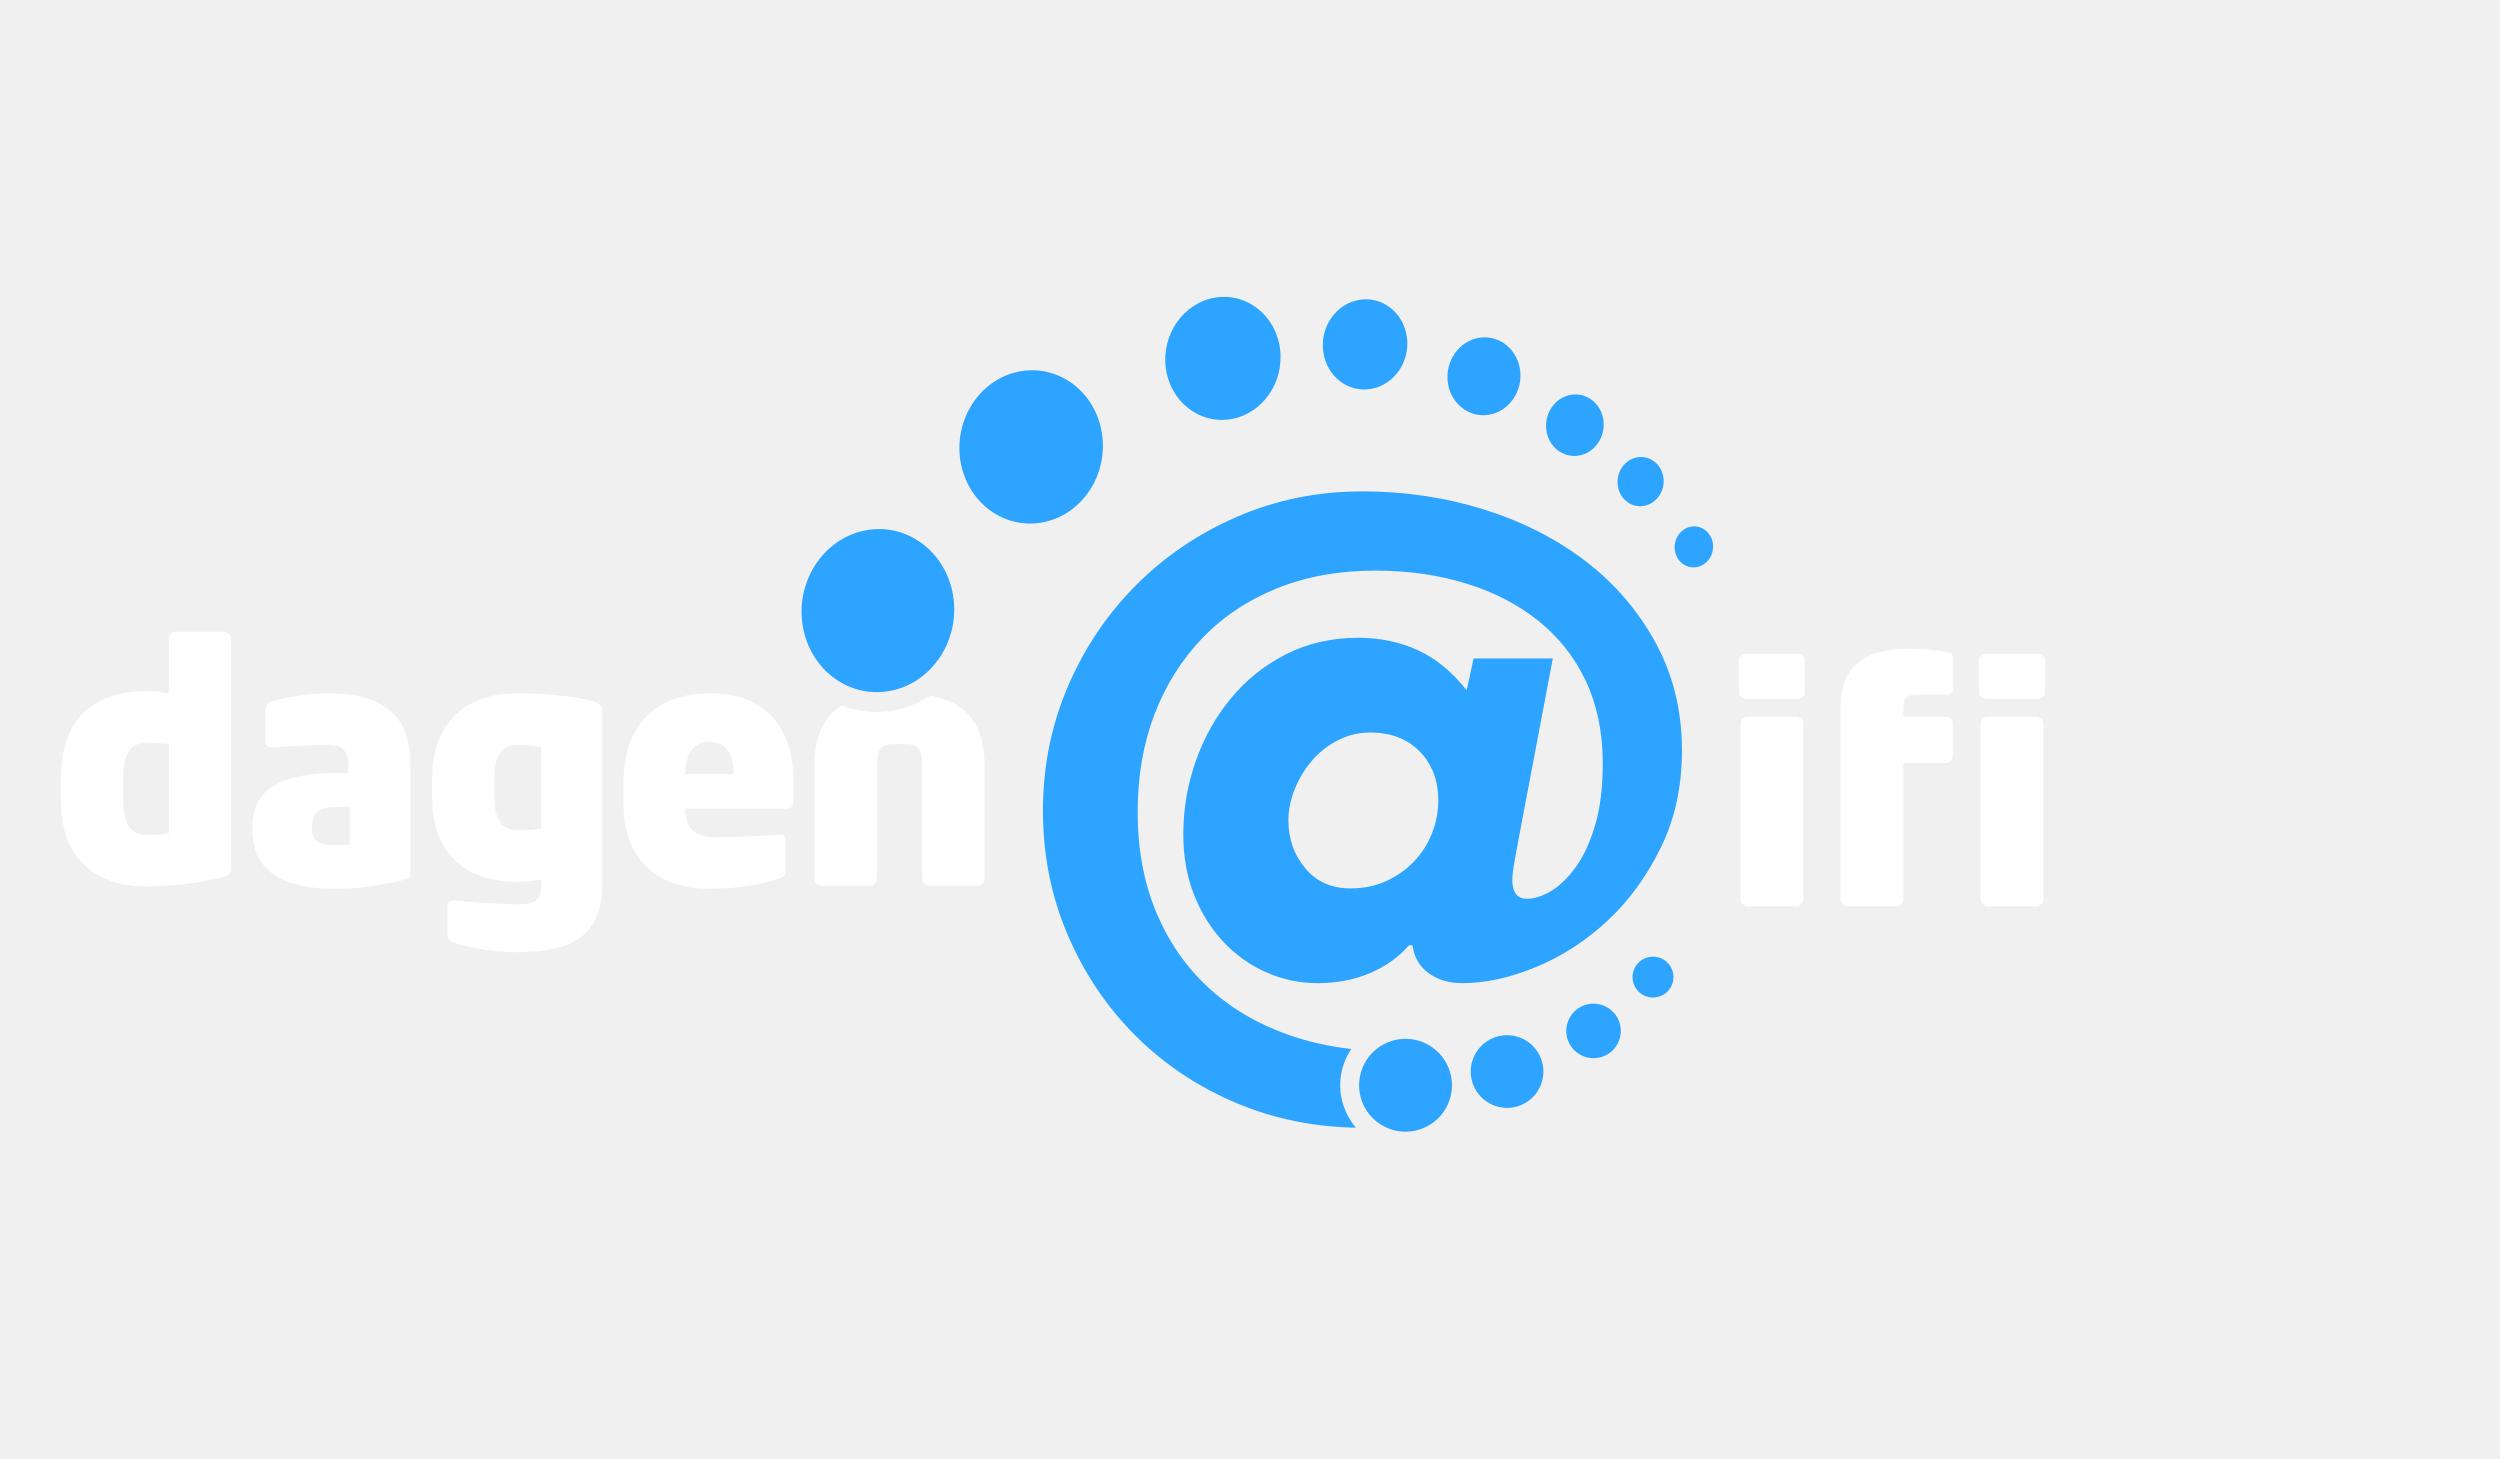
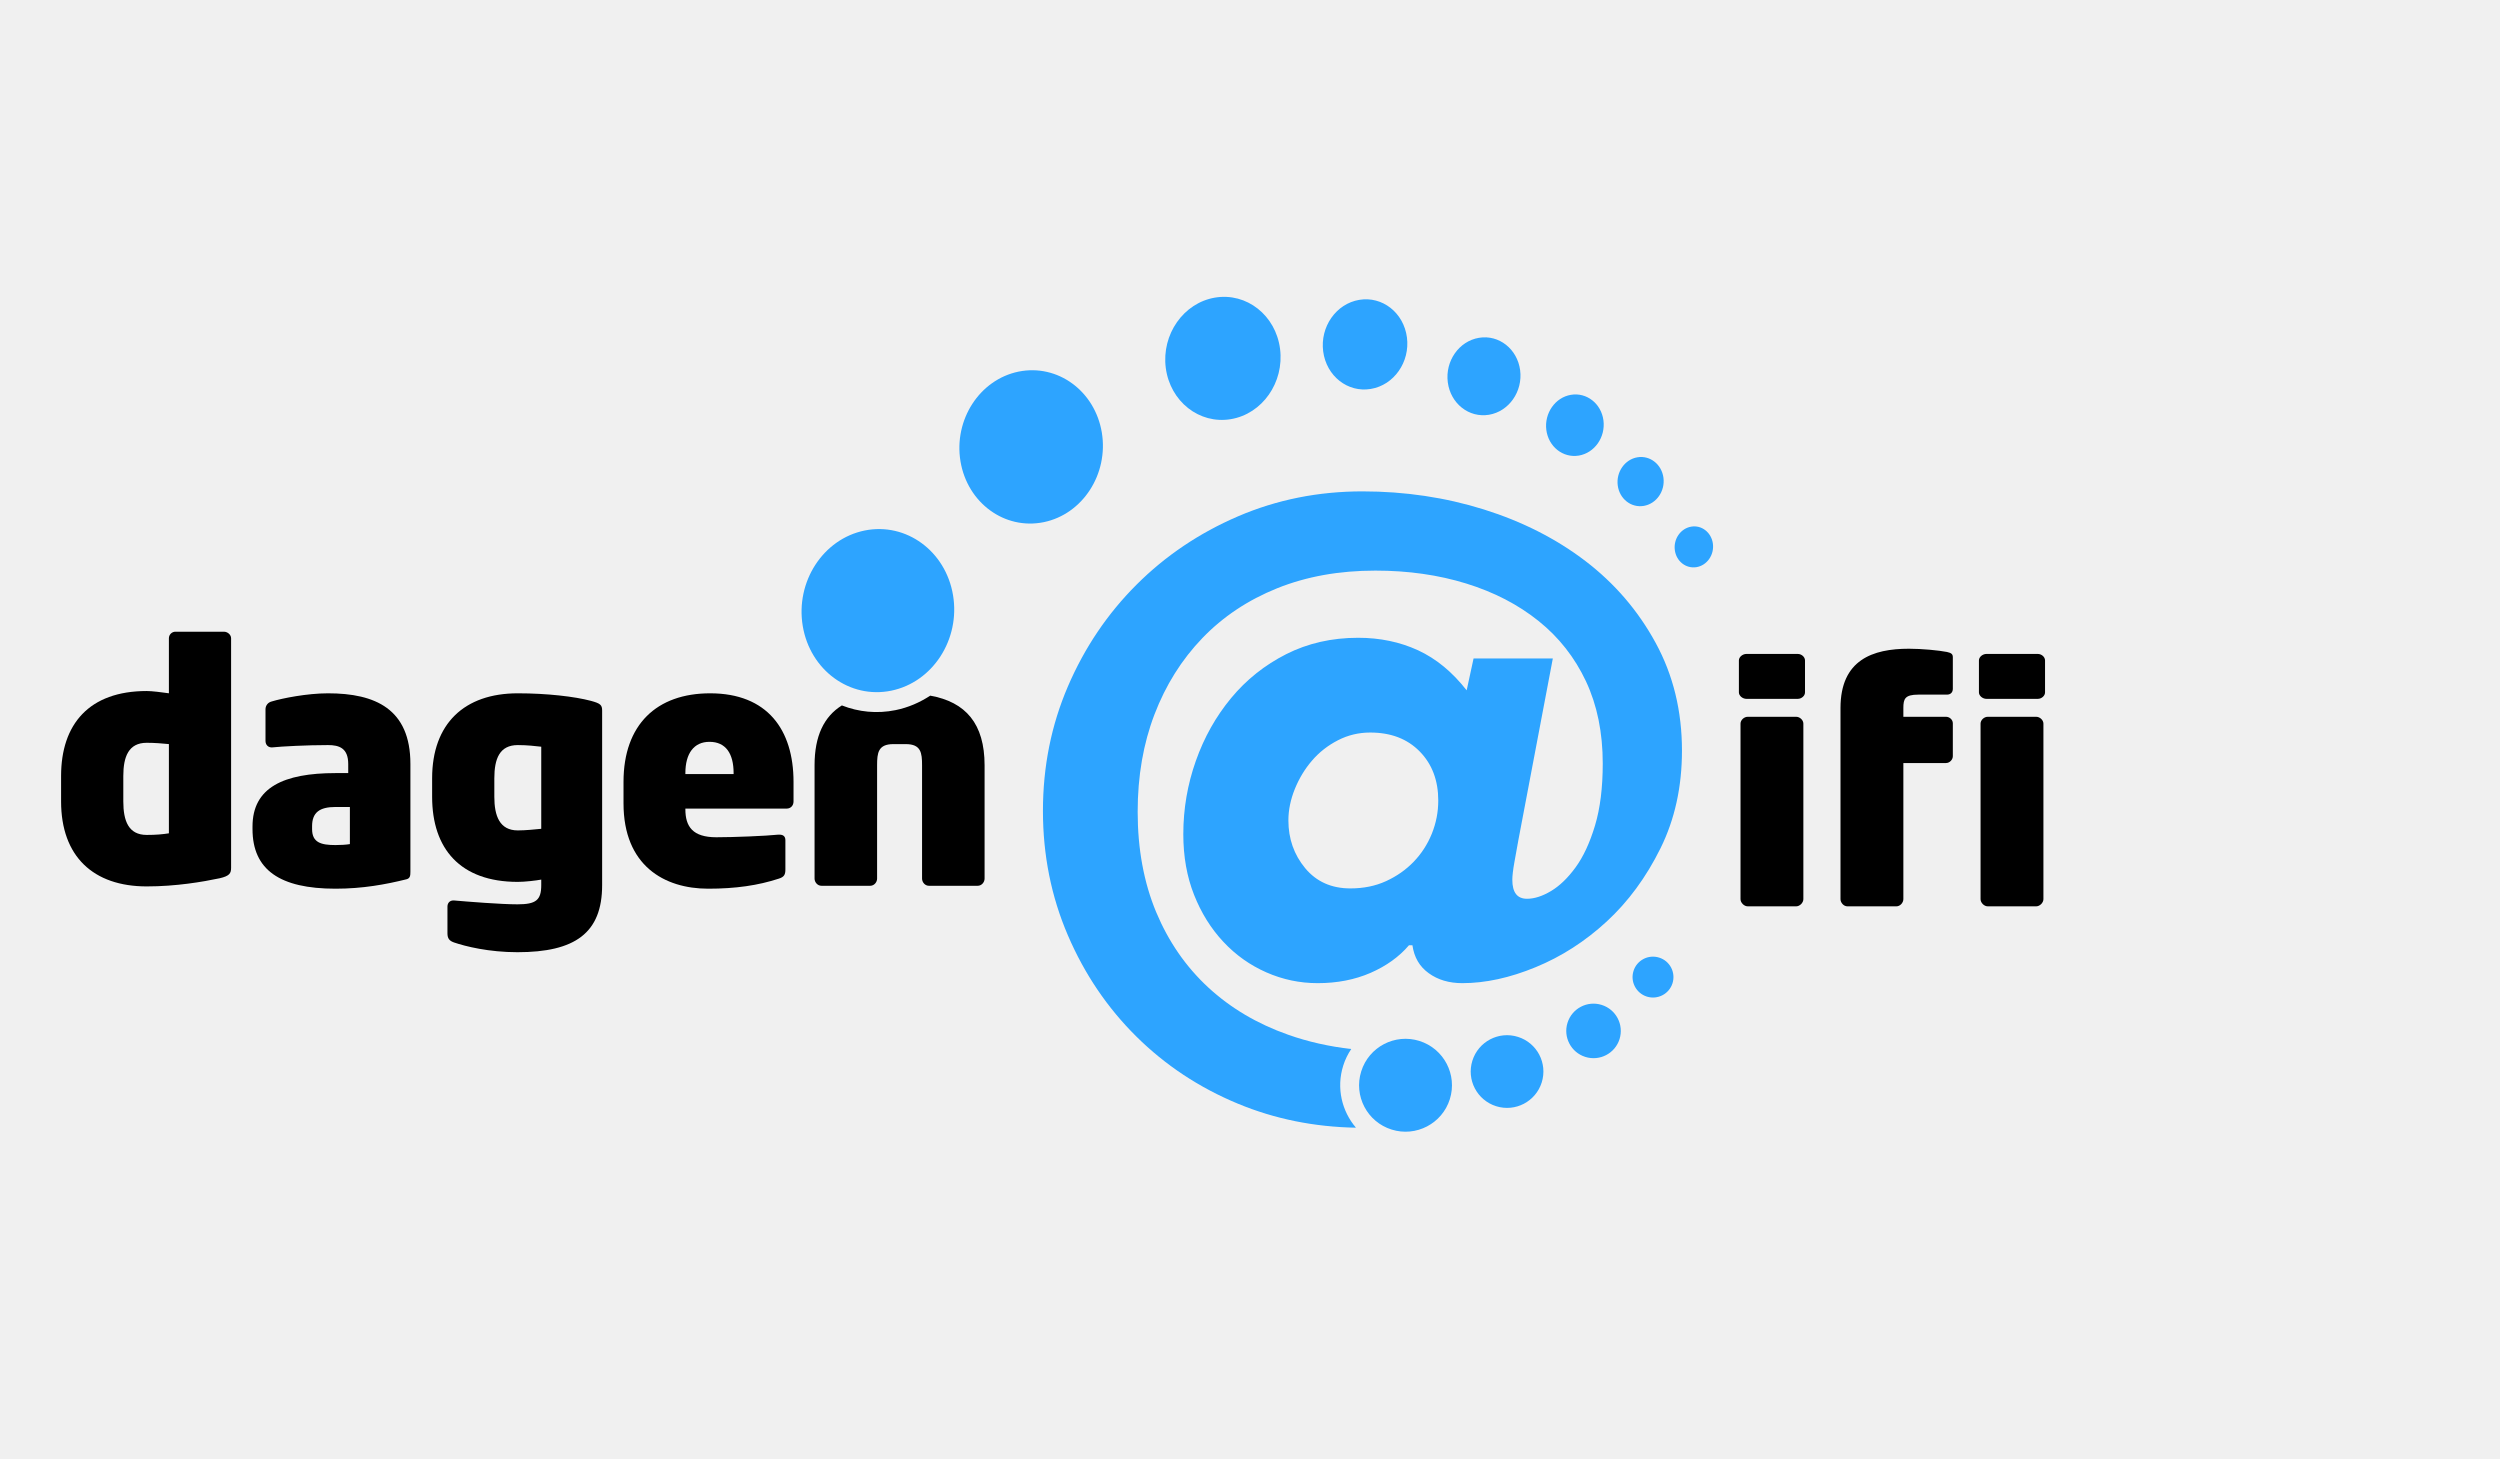
<svg xmlns="http://www.w3.org/2000/svg" xmlns:ns1="http://vectornator.io" style="fill-rule:evenodd;clip-rule:evenodd;stroke-linecap:round;stroke-linejoin:round;" xml:space="preserve" version="1.1" viewBox="0 0 960 560">
  <defs />
  <g id="Layer 1" ns1:layerName="Layer 1">
    <path d="M549.815+320.158C548.169+324.237+545.834+327.81+542.859+330.906C539.896+333.989+536.358+336.468+532.281+338.339C528.205+340.219+523.623+341.15+518.553+341.15C511.275+341.15+505.495+338.562+501.194+333.385C496.893+328.202+494.744+322.081+494.744+315.025C494.744+311.061+495.568+307.039+497.223+302.943C498.876+298.885+501.075+295.237+503.836+292.049C506.586+288.846+509.893+286.256+513.761+284.268C517.614+282.279+521.752+281.293+526.161+281.293C534.103+281.293+540.434+283.72+545.184+288.577C549.918+293.418+552.294+299.696+552.294+307.423C552.294+311.832+551.459+316.073+549.815+320.158M635.788+246.895C629.078+234.554+620.091+224.075+608.848+215.472C597.599+206.883+584.584+200.273+569.819+195.636C555.047+191.01+539.496+188.688+523.182+188.688C506.204+188.688+490.274+191.885+475.389+198.276C460.511+204.679+447.499+213.44+436.374+224.568C425.237+235.709+416.466+248.715+410.071+263.595C403.676+278.487+400.488+294.416+400.488+311.391C400.488+328.363+403.676+344.293+410.071+359.174C416.466+374.06+425.237+387.013+436.374+398.037C447.499+409.06+460.511+417.661+475.389+423.833C489.538+429.699+504.647+432.745+520.688+433.037C515.266+426.687+513.102+417.792+515.792+409.225C516.52+406.893+517.577+404.766+518.874+402.825C510.384+401.855+502.336+400.049+494.744+397.369C482.842+393.187+472.58+387.121+463.979+379.186C455.385+371.246+448.717+361.6+443.967+350.253C439.244+338.891+436.864+326.046+436.864+311.715C436.864+298.051+439.015+285.594+443.315+274.353C447.616+263.097+453.737+253.34+461.667+245.075C469.611+236.805+479.201+230.421+490.436+225.891C501.685+221.373+514.244+219.113+528.149+219.113C540.715+219.113+552.335+220.762+563.038+224.075C573.727+227.378+582.995+232.179+590.819+238.466C598.649+244.749+604.702+252.466+609.009+261.614C613.302+270.767+615.454+281.293+615.454+293.197C615.454+302.45+614.466+310.389+612.486+317.01C610.493+323.622+608.014+328.972+605.037+333.049C602.063+337.137+598.924+340.158+595.624+342.141C592.303+344.128+589.216+345.126+586.357+345.126C582.602+345.126+580.732+342.699+580.732+337.84C580.732+336.3+581.003+333.989+581.559+330.906C582.112+327.81+582.602+325.058+583.05+322.634L596.283+252.856L565.847+252.856L563.199+265.091C557.695+258.033+551.459+252.913+544.526+249.707C537.583+246.514+529.907+244.906+521.537+244.906C511.393+244.906+502.182+247.015+493.917+251.189C485.651+255.387+478.584+261.011+472.749+268.06C466.907+275.121+462.382+283.167+459.195+292.206C455.994+301.248+454.39+310.617+454.39+320.326C454.39+328.917+455.77+336.692+458.53+343.634C461.276+350.573+465.03+356.597+469.772+361.656C474.514+366.741+480.027+370.638+486.31+373.402C492.593+376.164+499.157+377.532+505.985+377.532C513.48+377.532+520.262+376.208+526.326+373.568C532.377+370.921+537.289+367.386+541.038+362.987L542.375+362.987C543.027+367.61+545.12+371.2+548.659+373.724C552.174+376.275+556.482+377.532+561.539+377.532C570.365+377.532+579.744+375.502+589.656+371.414C599.587+367.338+608.68+361.496+616.945+353.885C625.211+346.267+632.104+336.913+637.616+325.774C643.124+314.647+645.874+302.136+645.874+288.24C645.874+273.032+642.52+259.247+635.788+246.895" opacity="1" fill="#2da4ff" />
    <path d="M556.734+422.092C553.777+431.475+543.766+436.709+534.376+433.751C524.974+430.809+519.755+420.795+522.713+411.404C525.647+401.997+535.663+396.771+545.064+399.725C554.458+402.684+559.689+412.686+556.734+422.092" opacity="1" fill="#2da4ff" />
    <path d="M592.023+415.648C589.711+423.006+581.873+427.1+574.534+424.79C567.172+422.476+563.081+414.65+565.397+407.294C567.704+399.936+575.534+395.842+582.897+398.162C590.252+400.468+594.336+408.3+592.023+415.648" opacity="1" fill="#2da4ff" />
    <path d="M621.904+399.016C620.167+404.53+614.292+407.589+608.779+405.86C603.258+404.131+600.197+398.256+601.926+392.74C603.657+387.224+609.533+384.149+615.045+385.886C620.575+387.622+623.633+393.494+621.904+399.016" opacity="1" fill="#2da4ff" />
    <path d="M642.246+377.558C640.95+381.689+636.552+383.991+632.396+382.693C628.264+381.386+625.967+376.983+627.264+372.85C628.558+368.71+632.972+366.41+637.105+367.717C641.245+369.004+643.543+373.411+642.246+377.558" opacity="1" fill="#2da4ff" />
    <path d="M621.21+186.4C621.883+191.562+626.346+195.079+631.207+194.266C636.048+193.447+639.438+188.617+638.767+183.466C638.101+178.322+633.628+174.786+628.771+175.599C623.937+176.411+620.545+181.249+621.21+186.4" opacity="1" fill="#2da4ff" />
    <path d="M643.129+211.234C643.683+215.525+647.415+218.451+651.457+217.785C655.485+217.112+658.308+213.095+657.754+208.787C657.193+204.489+653.469+201.544+649.434+202.23C645.391+202.903+642.569+206.939+643.129+211.234" opacity="1" fill="#2da4ff" />
    <path d="M593.788+165.107C594.62+171.547+600.212+175.95+606.271+174.944C612.336+173.921+616.553+167.888+615.726+161.436C614.894+154.998+609.297+150.592+603.245+151.608C597.191+152.614+592.969+158.663+593.788+165.107" opacity="1" fill="#2da4ff" />
    <path d="M555.955+146.817C557.014+154.975+564.08+160.542+571.765+159.271C579.43+157.99+584.796+150.334+583.736+142.18C582.672+134.015+575.59+128.433+567.927+129.719C560.249+130.994+554.885+138.656+555.955+146.817" opacity="1" fill="#2da4ff" />
    <path d="M508.101+134.941C509.328+144.39+517.522+150.856+526.388+149.351C535.28+147.888+541.494+139.007+540.266+129.562C539.034+120.109+530.844+113.65+521.97+115.142C513.081+116.609+506.868+125.492+508.101+134.941" opacity="1" fill="#2da4ff" />
    <path d="M447.657+141.276C449.345+154.169+460.517+162.987+472.635+160.957C484.733+158.935+493.201+146.845+491.54+133.952C489.873+121.061+478.7+112.256+466.577+114.277C454.473+116.312+445.998+128.398+447.657+141.276" opacity="1" fill="#2da4ff" />
    <path d="M368.827+177.162C371.489+193.111+385.786+203.58+400.775+200.516C415.738+197.458+425.733+182.037+423.099+166.071C420.431+150.111+406.134+139.656+391.137+142.698C376.161+145.771+366.18+161.198+368.827+177.162" opacity="1" fill="#2da4ff" />
    <path d="M308.252+240.364C311.075+257.346+326.295+268.49+342.231+265.223C358.159+261.966+368.792+245.566+365.97+228.579C363.154+211.596+347.932+200.476+331.991+203.726C316.055+206.99+305.428+223.388+308.252+240.364" opacity="1" fill="#2da4ff" />
-     <path d="M357.207+267.128C353.223+269.748+348.766+271.692+343.913+272.687C336.718+274.161+329.651+273.39+323.277+270.884C316.392+275.18+312.791+282.64+312.791+293.868L312.791+337.388C312.791+338.765+313.932+340.138+315.425+340.138L334.169+340.138C335.682+340.138+336.804+338.765+336.804+337.388L336.804+293.868C336.804+289.117+337.188+285.74+343.065+285.74L347.814+285.74C353.692+285.74+354.07+289.117+354.07+293.868L354.07+337.388C354.07+338.765+355.19+340.138+356.696+340.138L375.454+340.138C376.954+340.138+378.081+338.765+378.081+337.388L378.081+293.868C378.081+277.944+370.866+269.56+357.207+267.128" opacity="1" fill="#ffffff" />
-     <path d="M64.856+285.731C62.353+285.481+59.349+285.232+56.344+285.232C49.346+285.232+47.35+290.602+47.35+297.981L47.35+307.739C47.35+315.244+49.346+320.612+56.344+320.612C59.98+320.612+62.472+320.371+64.856+319.993L64.856+285.731ZM84.356+337.252C77.862+338.625+67.602+340.383+56.344+340.383C35.834+340.383+23.457+328.872+23.457+307.739L23.457+297.981C23.457+278.098+34.217+265.353+56.344+265.353C58.355+265.353+62.221+265.84+64.856+266.222M64.856+266.222L64.856+245.085C64.856+243.716+65.983+242.574+67.362+242.574L85.981+242.574C87.368+242.574+88.74+243.716+88.74+245.085L88.74+333.252C88.74+335.376+88.118+336.377+84.356+337.252" opacity="1" fill="#ffffff" />
-     <path d="M134.355+309.881L128.835+309.881C122.713+309.881+119.842+312.001+119.842+317.254L119.842+318.375C119.842+323.506+123.211+324.505+128.835+324.505C130.846+324.505+132.968+324.374+134.355+324.133L134.355+309.881ZM156.111+337.638C148.098+339.634+139.229+341.26+128.835+341.26C107.457+341.26+96.965+334.009+96.965+318.375L96.965+317.374C96.965+302.372+108.955+296.868+128.835+296.868L133.718+296.868L133.718+293.368C133.718+290.323+132.851+288.512+131.456+287.46M131.456+287.46C130.047+286.397+128.099+286.11+125.963+286.11C117.831+286.11+108.207+286.616+104.579+286.998C103.08+287.121+101.951+286.11+101.951+284.493L101.951+272.37C101.951+270.981+102.828+269.744+104.326+269.364C108.451+268.111+117.957+266.232+125.963+266.232C144.106+266.232+157.596+272.235+157.596+293.368L157.596+334.755C157.596+336.254+157.484+337.263+156.111+337.638" opacity="1" fill="#ffffff" />
-     <path d="M207.84+286.738C205.458+286.489+202.587+286.111+198.832+286.111C191.827+286.111+189.824+291.371+189.824+298.87L189.824+305.997C189.824+313.254+191.827+318.879+198.832+318.879C201.83+318.879+205.339+318.501+207.84+318.259L207.84+286.738ZM198.699+365.648C187.695+365.648+178.693+363.397+174.322+361.901C172.571+361.273+171.822+360.396+171.822+358.395L171.822+348.138C171.822+346.765+172.698+345.776+174.07+345.776L174.322+345.776C179.954+346.268+192.458+347.262+198.699+347.262C205.843+347.262+207.84+345.644+207.84+339.883L207.84+337.767C205.843+338.138+201.578+338.645+198.832+338.645C176.69+338.645+165.937+325.877+165.937+305.997L165.937+298.87C165.937+277.867+178.33+266.231+198.832+266.231C210.075+266.231+220.722+267.479+226.844+269.107C230.591+270.106+231.221+270.725+231.221+272.855L231.221+327.464M231.221+327.464L231.221+339.883C231.221+358.274+220.833+365.648+198.699+365.648" opacity="1" fill="#ffffff" />
-     <path d="M281.704+296.868C281.704+289.364+278.699+284.863+272.436+284.863C266.441+284.863+263.184+289.364+263.184+296.868L263.184+297.249L281.704+297.249L281.704+296.868ZM302.088+310.502L263.184+310.502L263.184+310.748C263.184+317.374+265.951+321.507+275.064+321.507C281.704+321.507+294.088+321.009+298.837+320.508L299.327+320.508C300.708+320.508+301.59+321.135+301.59+322.634L301.59+333.893C301.59+335.883+301.085+336.762+299.096+337.389C291.083+340.015+282.454+341.26+271.954+341.26C255.072+341.26+239.43+332.388+239.43+308.502L239.43+300.239C239.43+278.227+252.179+266.232+272.696+266.232C294.578+266.232+304.714+280.112+304.714+300.239L304.714+307.753C304.714+309.381+303.586+310.502+302.088+310.502" opacity="1" fill="#ffffff" />
-     <path d="M689.744+348.033L671.112+348.033C669.74+348.033+668.359+346.649+668.359+345.283L668.359+277.871C668.359+276.49+669.74+275.247+671.112+275.247L689.744+275.247C691.118+275.247+692.49+276.49+692.49+277.871L692.49+345.283C692.49+346.649+691.118+348.033+689.744+348.033M690.36+268.359L670.6+268.359C669.233+268.359+667.735+267.241+667.735+265.867L667.735+253.61C667.735+252.227+669.233+251.113+670.6+251.113L690.36+251.113C691.74+251.113+693.121+252.227+693.121+253.61L693.121+265.867C693.121+267.241+691.74+268.359+690.36+268.359" opacity="1" fill="#ffffff" />
-     <path d="M747.267+293.005L730.89+293.005L730.89+345.282C730.89+346.649+729.629+348.033+728.248+348.033L709.381+348.033C707.998+348.033+706.752+346.649+706.752+345.282L706.752+271.87C706.752+253.366+719.136+249.111+733.012+249.111C738.014+249.111+744.513+249.734+747.638+250.354C749.389+250.734+749.886+251.236+749.886+252.366L749.886+264.499C749.886+265.868+749.019+266.737+747.638+266.737L736.64+266.737C731.5+266.737+730.89+268.359+730.89+271.87L730.89+275.247L747.267+275.247C748.647+275.247+749.886+276.376+749.886+277.745L749.886+290.374C749.886+291.742+748.647+293.005+747.267+293.005" opacity="1" fill="#ffffff" />
-     <path d="M781.912+348.033L763.271+348.033C761.904+348.033+760.534+346.649+760.534+345.283L760.534+277.871C760.534+276.49+761.904+275.247+763.271+275.247L781.912+275.247C783.285+275.247+784.672+276.49+784.672+277.871L784.672+345.283C784.672+346.649+783.285+348.033+781.912+348.033M782.534+268.359L762.774+268.359C761.393+268.359+759.911+267.241+759.911+265.867L759.911+253.61C759.911+252.227+761.393+251.113+762.774+251.113L782.534+251.113C783.915+251.113+785.295+252.227+785.295+253.61L785.295+265.867C785.295+267.241+783.915+268.359+782.534+268.359" opacity="1" fill="#ffffff" />
+     <path d="M357.207+267.128C353.223+269.748+348.766+271.692+343.913+272.687C336.718+274.161+329.651+273.39+323.277+270.884C316.392+275.18+312.791+282.64+312.791+293.868L312.791+337.388C312.791+338.765+313.932+340.138+315.425+340.138L334.169+340.138C335.682+340.138+336.804+338.765+336.804+337.388L336.804+293.868C336.804+289.117+337.188+285.74+343.065+285.74L347.814+285.74C353.692+285.74+354.07+289.117+354.07+293.868L354.07+337.388C354.07+338.765+355.19+340.138+356.696+340.138L375.454+340.138C376.954+340.138+378.081+338.765+378.081+337.388L378.081+293.868C378.081+277.944+370.866+269.56+357.207+267.128" opacity="1" fill="#000000" />
+     <path d="M64.856+285.731C62.353+285.481+59.349+285.232+56.344+285.232C49.346+285.232+47.35+290.602+47.35+297.981L47.35+307.739C47.35+315.244+49.346+320.612+56.344+320.612C59.98+320.612+62.472+320.371+64.856+319.993L64.856+285.731ZM84.356+337.252C77.862+338.625+67.602+340.383+56.344+340.383C35.834+340.383+23.457+328.872+23.457+307.739L23.457+297.981C23.457+278.098+34.217+265.353+56.344+265.353C58.355+265.353+62.221+265.84+64.856+266.222M64.856+266.222L64.856+245.085C64.856+243.716+65.983+242.574+67.362+242.574L85.981+242.574C87.368+242.574+88.74+243.716+88.74+245.085L88.74+333.252C88.74+335.376+88.118+336.377+84.356+337.252" opacity="1" fill="#000000" />
+     <path d="M134.355+309.881L128.835+309.881C122.713+309.881+119.842+312.001+119.842+317.254L119.842+318.375C119.842+323.506+123.211+324.505+128.835+324.505C130.846+324.505+132.968+324.374+134.355+324.133L134.355+309.881ZM156.111+337.638C148.098+339.634+139.229+341.26+128.835+341.26C107.457+341.26+96.965+334.009+96.965+318.375L96.965+317.374C96.965+302.372+108.955+296.868+128.835+296.868L133.718+296.868L133.718+293.368C133.718+290.323+132.851+288.512+131.456+287.46M131.456+287.46C130.047+286.397+128.099+286.11+125.963+286.11C117.831+286.11+108.207+286.616+104.579+286.998C103.08+287.121+101.951+286.11+101.951+284.493L101.951+272.37C101.951+270.981+102.828+269.744+104.326+269.364C108.451+268.111+117.957+266.232+125.963+266.232C144.106+266.232+157.596+272.235+157.596+293.368L157.596+334.755C157.596+336.254+157.484+337.263+156.111+337.638" opacity="1" fill="#000000" />
+     <path d="M207.84+286.738C205.458+286.489+202.587+286.111+198.832+286.111C191.827+286.111+189.824+291.371+189.824+298.87L189.824+305.997C189.824+313.254+191.827+318.879+198.832+318.879C201.83+318.879+205.339+318.501+207.84+318.259L207.84+286.738ZM198.699+365.648C187.695+365.648+178.693+363.397+174.322+361.901C172.571+361.273+171.822+360.396+171.822+358.395L171.822+348.138C171.822+346.765+172.698+345.776+174.07+345.776L174.322+345.776C179.954+346.268+192.458+347.262+198.699+347.262C205.843+347.262+207.84+345.644+207.84+339.883L207.84+337.767C205.843+338.138+201.578+338.645+198.832+338.645C176.69+338.645+165.937+325.877+165.937+305.997L165.937+298.87C165.937+277.867+178.33+266.231+198.832+266.231C210.075+266.231+220.722+267.479+226.844+269.107C230.591+270.106+231.221+270.725+231.221+272.855L231.221+327.464M231.221+327.464L231.221+339.883C231.221+358.274+220.833+365.648+198.699+365.648" opacity="1" fill="#000000" />
+     <path d="M281.704+296.868C281.704+289.364+278.699+284.863+272.436+284.863C266.441+284.863+263.184+289.364+263.184+296.868L263.184+297.249L281.704+297.249L281.704+296.868ZM302.088+310.502L263.184+310.502L263.184+310.748C263.184+317.374+265.951+321.507+275.064+321.507C281.704+321.507+294.088+321.009+298.837+320.508L299.327+320.508C300.708+320.508+301.59+321.135+301.59+322.634L301.59+333.893C301.59+335.883+301.085+336.762+299.096+337.389C291.083+340.015+282.454+341.26+271.954+341.26C255.072+341.26+239.43+332.388+239.43+308.502L239.43+300.239C239.43+278.227+252.179+266.232+272.696+266.232C294.578+266.232+304.714+280.112+304.714+300.239L304.714+307.753C304.714+309.381+303.586+310.502+302.088+310.502" opacity="1" fill="#000000" />
+     <path d="M689.744+348.033L671.112+348.033C669.74+348.033+668.359+346.649+668.359+345.283L668.359+277.871C668.359+276.49+669.74+275.247+671.112+275.247L689.744+275.247C691.118+275.247+692.49+276.49+692.49+277.871L692.49+345.283C692.49+346.649+691.118+348.033+689.744+348.033M690.36+268.359L670.6+268.359C669.233+268.359+667.735+267.241+667.735+265.867L667.735+253.61C667.735+252.227+669.233+251.113+670.6+251.113L690.36+251.113C691.74+251.113+693.121+252.227+693.121+253.61L693.121+265.867C693.121+267.241+691.74+268.359+690.36+268.359" opacity="1" fill="#000000" />
+     <path d="M747.267+293.005L730.89+293.005L730.89+345.282C730.89+346.649+729.629+348.033+728.248+348.033L709.381+348.033C707.998+348.033+706.752+346.649+706.752+345.282L706.752+271.87C706.752+253.366+719.136+249.111+733.012+249.111C738.014+249.111+744.513+249.734+747.638+250.354C749.389+250.734+749.886+251.236+749.886+252.366L749.886+264.499C749.886+265.868+749.019+266.737+747.638+266.737L736.64+266.737C731.5+266.737+730.89+268.359+730.89+271.87L730.89+275.247L747.267+275.247C748.647+275.247+749.886+276.376+749.886+277.745L749.886+290.374C749.886+291.742+748.647+293.005+747.267+293.005" opacity="1" fill="#000000" />
+     <path d="M781.912+348.033L763.271+348.033C761.904+348.033+760.534+346.649+760.534+345.283L760.534+277.871C760.534+276.49+761.904+275.247+763.271+275.247L781.912+275.247C783.285+275.247+784.672+276.49+784.672+277.871L784.672+345.283C784.672+346.649+783.285+348.033+781.912+348.033M782.534+268.359L762.774+268.359C761.393+268.359+759.911+267.241+759.911+265.867L759.911+253.61C759.911+252.227+761.393+251.113+762.774+251.113L782.534+251.113C783.915+251.113+785.295+252.227+785.295+253.61L785.295+265.867C785.295+267.241+783.915+268.359+782.534+268.359" opacity="1" fill="#000000" />
    <path d="M0+0L960+0L960+560L0+560L0+0Z" opacity="1" fill="none" />
  </g>
</svg>
